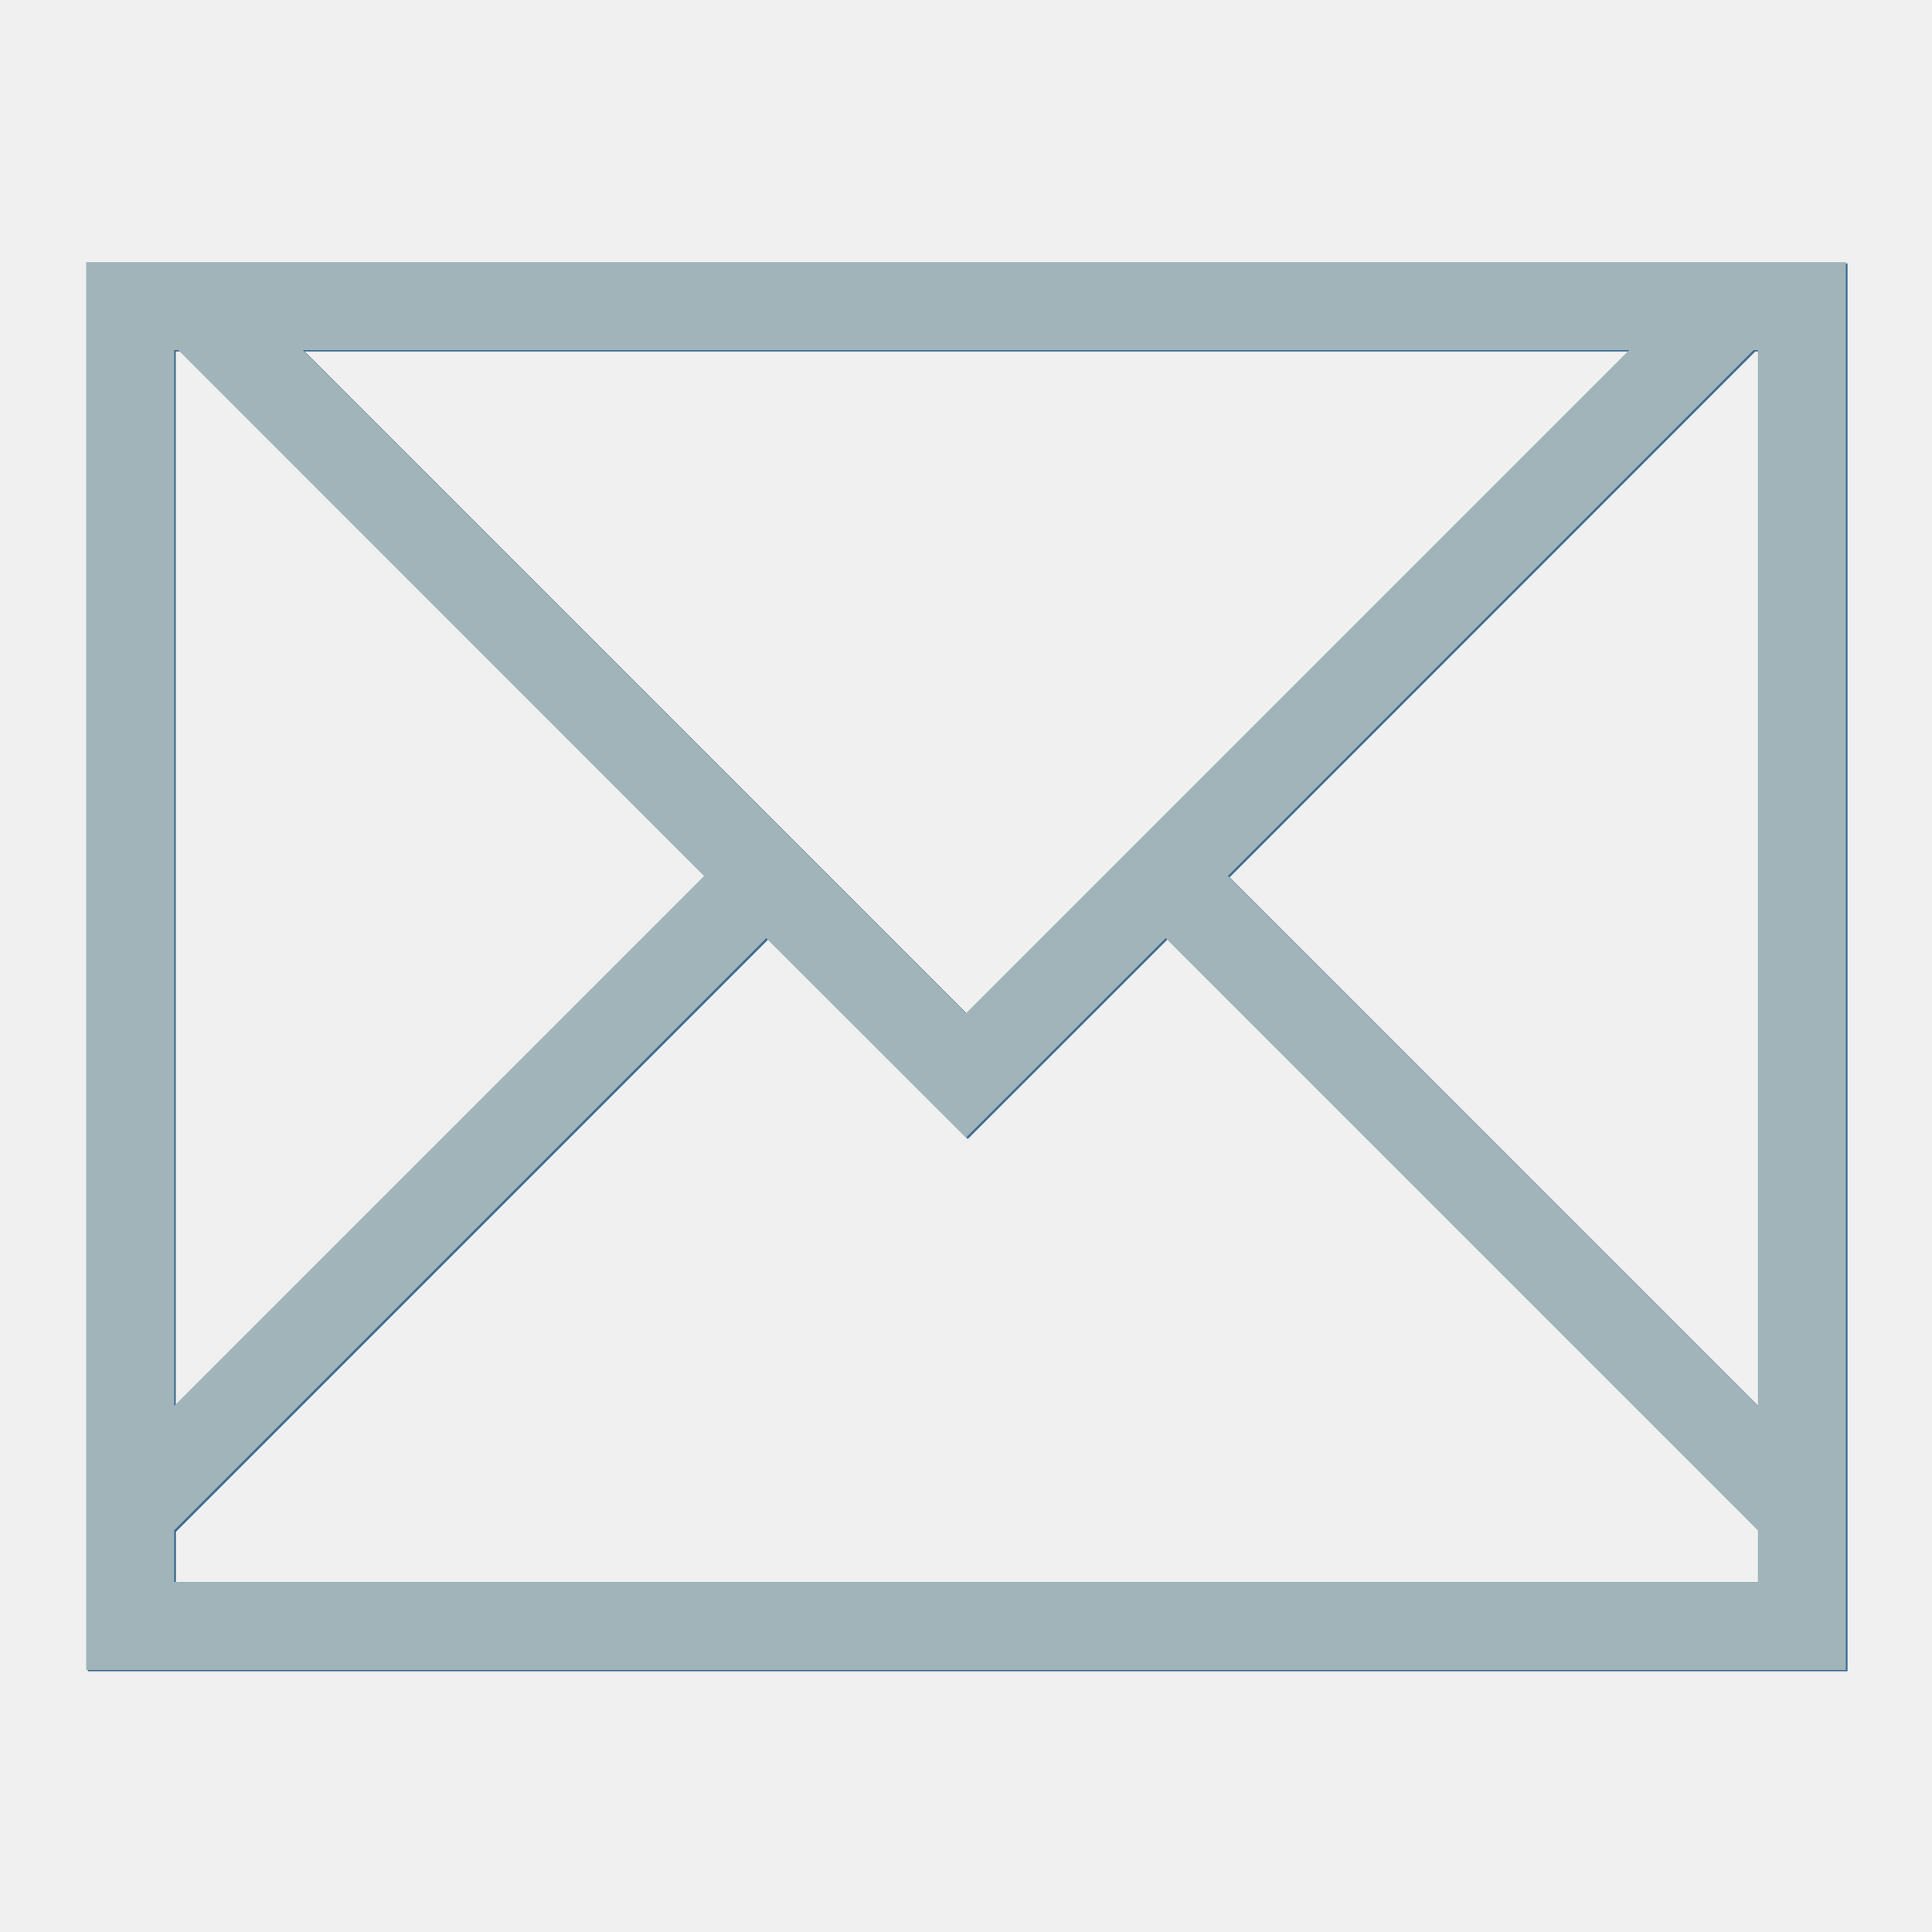
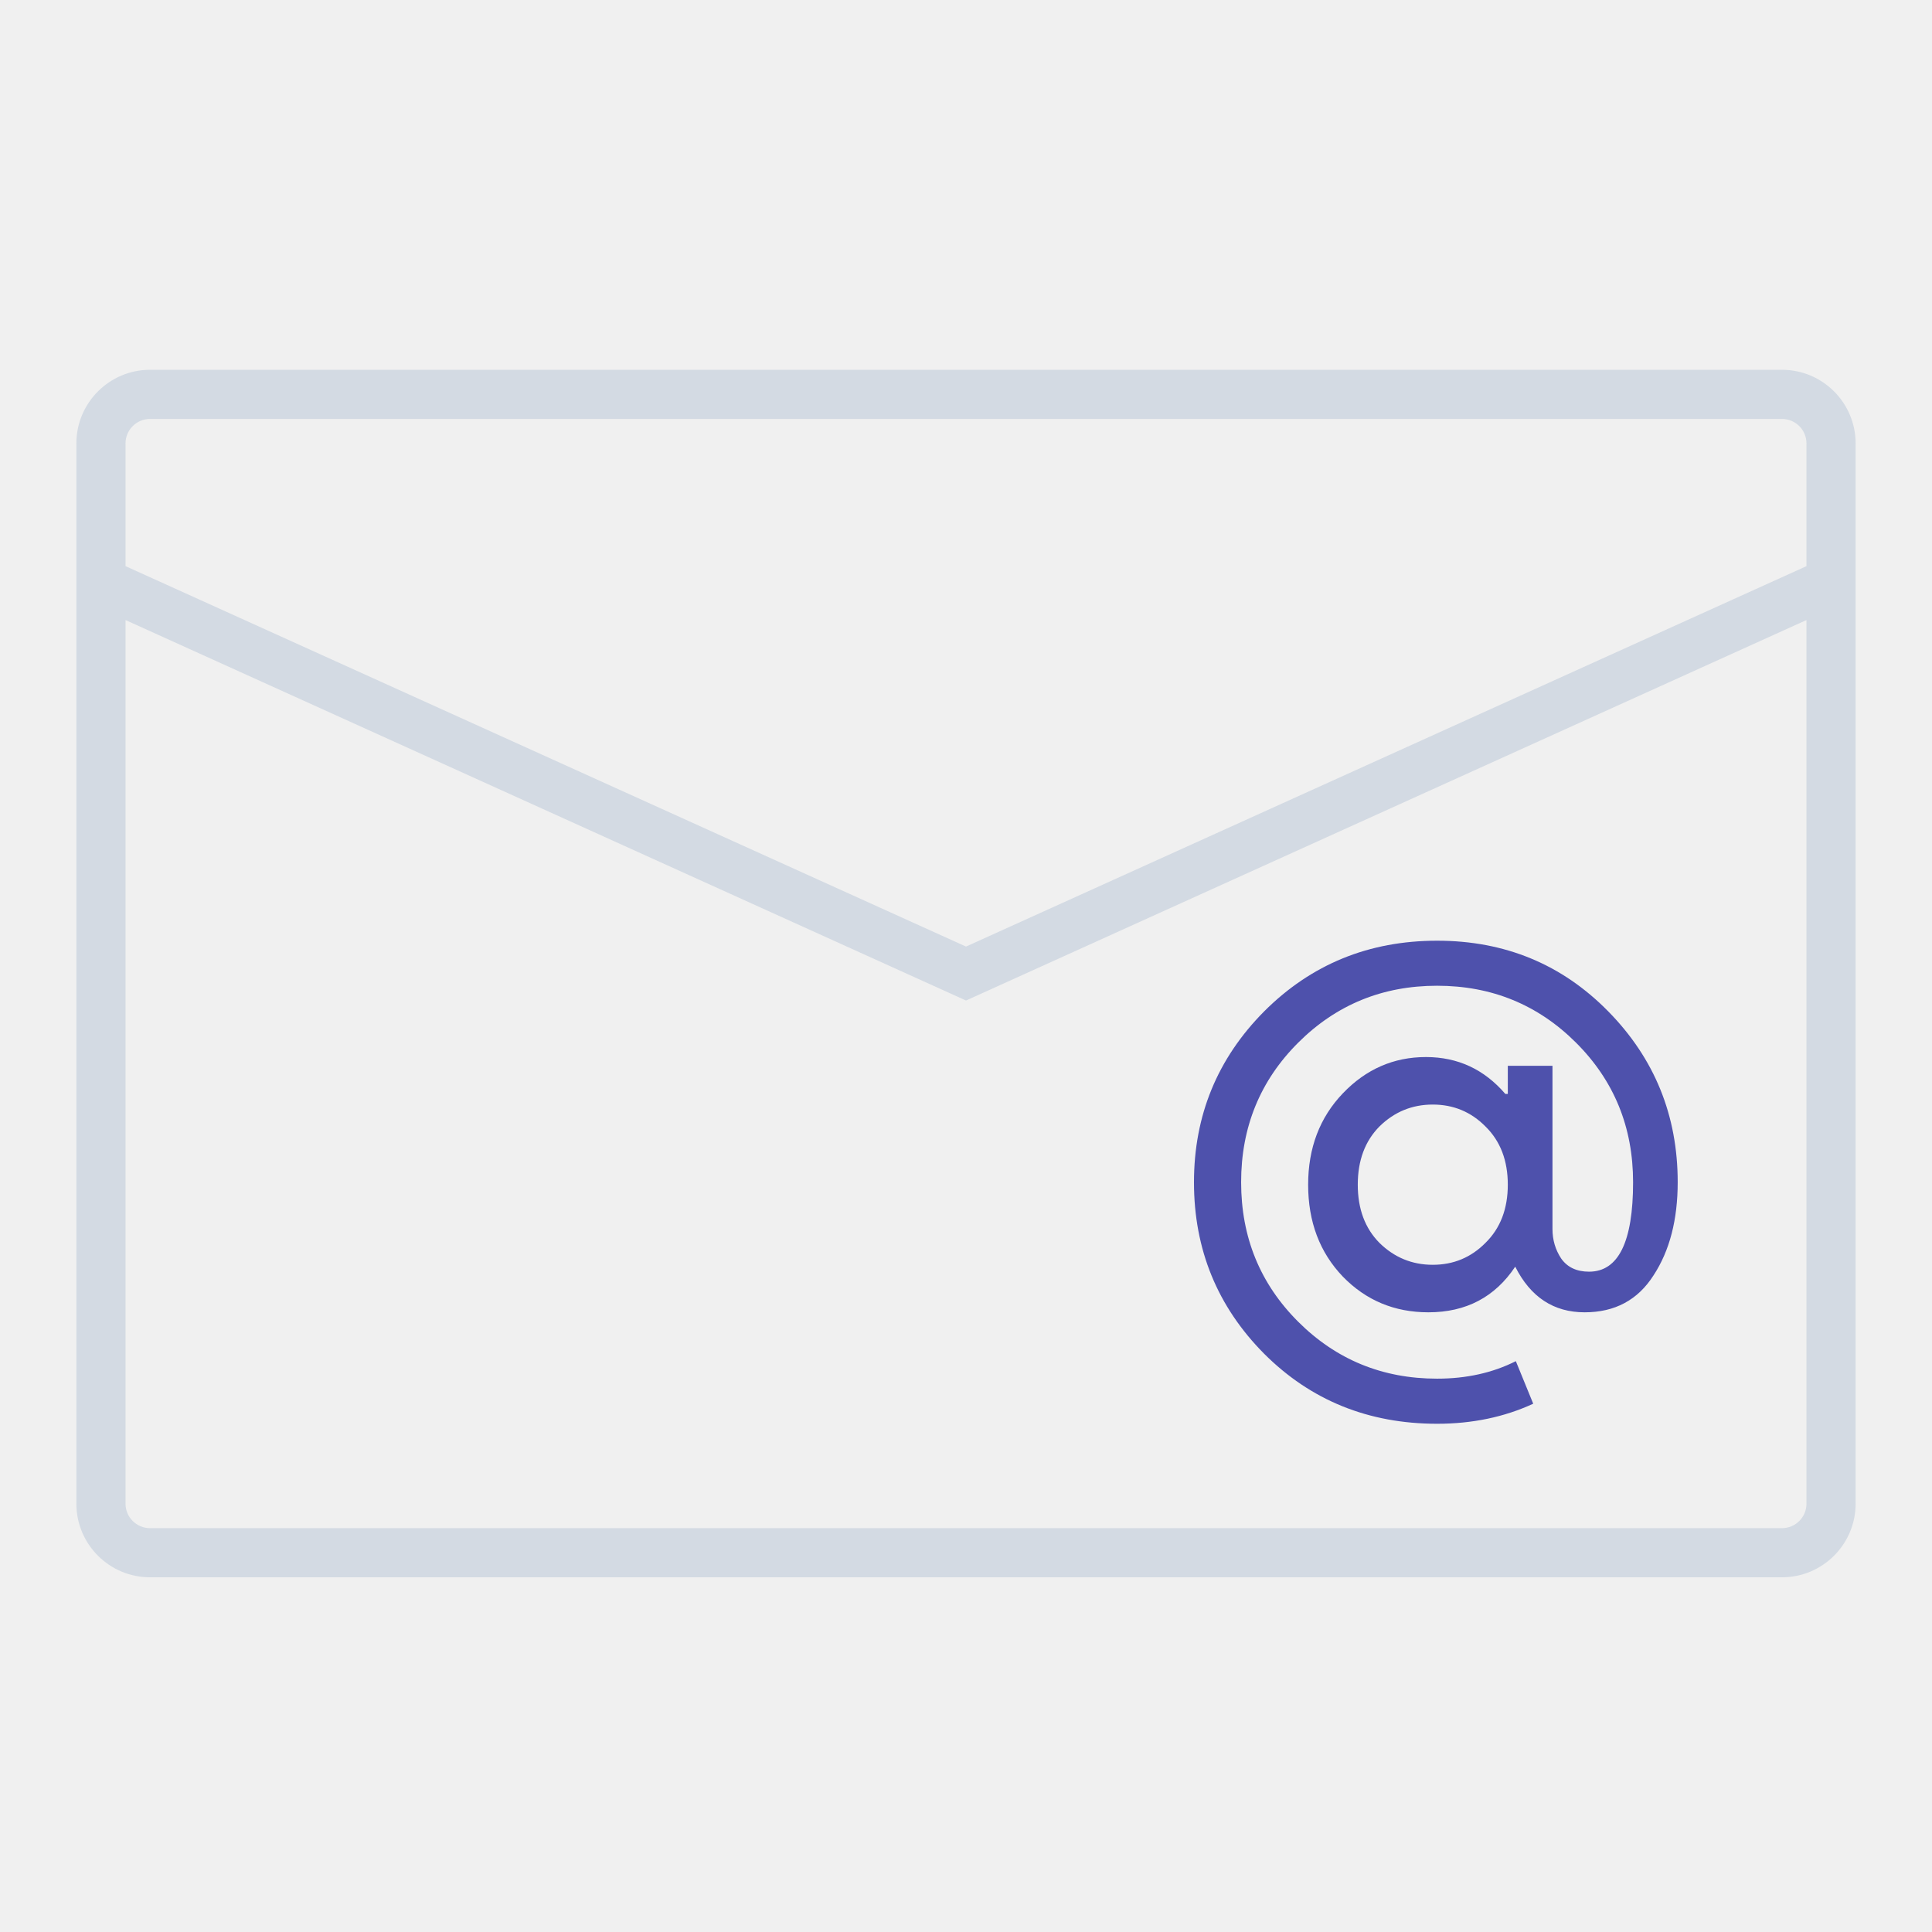
- <svg xmlns="http://www.w3.org/2000/svg" viewBox="0 0 22 22" id="svg" version="1.1" width="100%" height="100%">
-   <defs id="defs81">
-     <style id="current-color-scheme" type="text/css">
- </style>
-   </defs>
-   <g id="mail-unread-new" transform="translate(-1,-1)">
-     <rect y="1" x="41" height="22" width="22" id="rect3784" style="fill:#ffffff;fill-opacity:0;stroke:none" />
-     <g id="g2994" transform="matrix(0.8333336,0,0,0.8333336,7.833321,1.499999)">
-       <path class="ColorScheme-Text" id="rect4144-8" d="m 41,3 0,1.2 0,9.6 0,7.2 0,0.497 0,0.703 1.2,0 7.2,0 7.2,0 0,-1.2 -7.2,0 -7.2,0 0,-0.703 0.555,-0.555 7.521,-7.521 1.744,1.741 0.977,0.977 0.002,0 0.98,-0.977 1.744,-1.741 L 57.303,13.8 59,13.8 56.572,11.372 63.474,4.467 63.741,4.2 l 0.059,0 0,0.267 0,9.333 1.2,0 0,-10.8 -0.059,0 L 63.8,3 63.245,3 42.755,3 42.2,3 41,3 z m 1.2,1.2 0.059,0 0.267,0.267 6.902,6.905 -7.228,7.228 0,-4.8 0,-9.333 0,-0.267 z m 1.755,0 18.089,0 L 53,13.245 43.955,4.2 z" style="fill:#a1b4ba;fill-opacity:1;stroke:none" />
-       <path class="ColorScheme-Highlight" transform="matrix(0.6457245,-0.1730214,0.1730214,0.6457245,-254.3162,-276.3176)" d="m 347.202,549.756 -3.066,0.245 0.556,3.025 -2.341,-1.994 -1.745,2.532 -0.245,-3.066 -3.025,0.556 1.994,-2.341 -2.532,-1.745 3.066,-0.245 -0.556,-3.025 2.341,1.994 1.745,-2.532 0.245,3.066 3.025,-0.556 -1.994,2.341 z" id="path4160-3-3" style="fill:#4e9fac;fill-opacity:1;stroke:none" />
+ <svg xmlns="http://www.w3.org/2000/svg" width="32" height="32" version="1.1" id="svg22">
+   <defs id="defs26" />
+   <g id="mail-unread">
+     <rect style="opacity:0.001" width="32" height="32" x="0" y="0" id="rect7-3" />
+     <path d="M 29.516,6.125 H 2.484 c -0.672,0 -1.219,0.547 -1.219,1.219 v 17.562 c 0,0.672 0.547,1.219 1.219,1.219 h 27.032 c 0.672,0 1.219,-0.547 1.219,-1.219 V 7.344 C 30.735,6.672 30.188,6.125 29.516,6.125 Z m 0.405,18.781 c 0,0.223 -0.182,0.405 -0.405,0.405 H 2.484 c -0.223,0 -0.405,-0.182 -0.405,-0.405 V 10.27 L 16,16.572 29.921,10.27 Z m 0,-15.529 L 16,15.678 2.079,9.377 V 7.344 c 0,-0.223 0.182,-0.405 0.405,-0.405 h 27.032 c 0.223,0 0.405,0.182 0.405,0.405 z" id="path2" style="fill:#d3dae3;fill-opacity:1;stroke-width:0.407" />
+     <path id="path4252-3" style="font-style:normal;font-variant:normal;font-weight:normal;font-stretch:normal;font-size:18.526px;line-height:125%;font-family:'Product Sans';-inkscape-font-specification:'Product Sans';letter-spacing:0px;word-spacing:0px;fill:#4e51ac;fill-opacity:1;stroke:none;stroke-width:0.25;stroke-linecap:butt;stroke-linejoin:miter;stroke-miterlimit:4;stroke-dasharray:none;stroke-opacity:0.85" d="m 23.803,15.581 q 1.684,0 2.835,1.171 1.15,1.171 1.15,2.829 0,0.933 -0.401,1.544 -0.39,0.611 -1.14,0.611 -0.77,0 -1.15,-0.756 -0.503,0.756 -1.438,0.756 -0.842,0 -1.417,-0.591 -0.575,-0.601 -0.575,-1.523 0,-0.912 0.575,-1.513 0.575,-0.601 1.376,-0.601 0.791,0 1.315,0.611 h 0.041 v -0.466 h 0.74 v 2.705 q 0,0.269 0.144,0.487 0.154,0.218 0.462,0.218 0.729,0 0.729,-1.482 0,-1.368 -0.945,-2.311 -0.945,-0.943 -2.301,-0.943 -1.356,0 -2.301,0.943 -0.945,0.943 -0.945,2.311 0,1.368 0.945,2.311 0.945,0.943 2.301,0.943 0.729,0 1.304,-0.29 l 0.288,0.705 q -0.719,0.332 -1.592,0.332 -1.705,0 -2.866,-1.161 -1.161,-1.171 -1.161,-2.839 0,-1.658 1.161,-2.829 Q 22.108,15.581 23.803,15.581 Z m -0.955,5.005 q 0.37,0.363 0.883,0.363 0.514,0 0.873,-0.363 0.37,-0.363 0.37,-0.964 0,-0.601 -0.37,-0.964 -0.359,-0.363 -0.873,-0.363 -0.514,0 -0.883,0.363 -0.359,0.363 -0.359,0.964 0,0.601 0.359,0.964 z" />
+   </g>
+   <g id="22-22-mail-unread">
+     <g id="g992" transform="translate(32,10)">
+       <rect style="opacity:0.001" width="22" height="22" x="0" y="0" id="rect2-6" />
    </g>
+     <path d="M 52.461,14.082 H 33.539 c -0.471,0 -0.853,0.383 -0.853,0.853 v 12.294 c 0,0.471 0.383,0.853 0.853,0.853 h 18.923 c 0.471,0 0.853,-0.383 0.853,-0.853 V 14.935 c 0,-0.471 -0.383,-0.853 -0.853,-0.853 z m 0.284,13.147 c 0,0.156 -0.127,0.284 -0.284,0.284 H 33.539 c -0.156,0 -0.284,-0.127 -0.284,-0.284 V 16.983 L 43,21.395 52.745,16.983 Z m 0,-10.871 L 43,20.769 33.255,16.358 v -1.423 c 0,-0.156 0.127,-0.284 0.284,-0.284 h 18.923 c 0.156,0 0.284,0.127 0.284,0.284 z" id="path2-6" style="fill:#d3dae3;fill-opacity:1;stroke-width:0.285" />
+     <path id="path4252-3-6" style="font-style:normal;font-variant:normal;font-weight:normal;font-stretch:normal;font-size:18.526px;line-height:125%;font-family:'Product Sans';-inkscape-font-specification:'Product Sans';letter-spacing:0px;word-spacing:0px;fill:#4e51ac;fill-opacity:1;stroke:none;stroke-width:0.156;stroke-linecap:butt;stroke-linejoin:miter;stroke-miterlimit:4;stroke-dasharray:none;stroke-opacity:0.85" d="m 48.895,21.27 q 1.053,0 1.772,0.732 0.719,0.732 0.719,1.768 0,0.583 -0.25,0.965 -0.244,0.382 -0.713,0.382 -0.481,0 -0.719,-0.473 -0.315,0.473 -0.899,0.473 -0.526,0 -0.886,-0.369 -0.36,-0.376 -0.36,-0.952 0,-0.57 0.36,-0.946 0.359,-0.376 0.86,-0.376 0.494,0 0.822,0.382 h 0.026 v -0.291 h 0.462 v 1.69 q 0,0.168 0.09,0.304 0.096,0.136 0.289,0.136 0.456,0 0.456,-0.926 0,-0.855 -0.591,-1.444 -0.591,-0.589 -1.438,-0.589 -0.847,0 -1.438,0.589 -0.591,0.589 -0.591,1.444 0,0.855 0.591,1.444 0.591,0.589 1.438,0.589 0.456,0 0.815,-0.181 l 0.18,0.44 q -0.449,0.207 -0.995,0.207 -1.066,0 -1.791,-0.725 -0.725,-0.732 -0.725,-1.775 0,-1.036 0.725,-1.768 0.732,-0.732 1.791,-0.732 z m -0.597,3.128 q 0.231,0.227 0.552,0.227 0.321,0 0.546,-0.227 0.231,-0.227 0.231,-0.602 0,-0.376 -0.231,-0.602 -0.225,-0.227 -0.546,-0.227 -0.321,0 -0.552,0.227 -0.225,0.227 -0.225,0.602 0,0.376 0.225,0.602 z" />
  </g>
-   <g id="mail-unread" transform="translate(-41,-1)">
-     <rect style="fill:#ffffff;fill-opacity:0;stroke:none" id="rect3805" width="22" height="22" x="41" y="1" />
-     <path style="fill:#3a6a90;fill-opacity:1;stroke:none" d="m 42,4 0,1.002 0,14.027 0,0.415 0,0.587 1.002,0 19.036,0 0,-0.587 0,-0.415 0,-1.002 L 62.038,4 61.989,4 61.036,4 43.466,4 43.002,4 42,4 z m 1.002,1.002 0.049,0 5.986,5.988 -6.035,6.035 0,-12.023 z m 1.466,0 15.103,0 -7.551,7.551 -7.551,-7.551 z m 16.52,0 0.049,0 0,12.023 -6.035,-6.035 5.986,-5.988 z m -11.242,6.696 2.274,2.272 2.274,-2.272 6.28,6.28 0.464,0.464 0,0.587 -18.034,0 0,-0.587 0.464,-0.464 6.28,-6.28 z" id="rect4144-6-3" class="ColorScheme-Text" />
+   <g id="mail-unread-new" transform="translate(0,-32)">
+     <rect style="opacity:0.001" width="32" height="32" x="0" y="0" id="rect7-5" />
+     <path d="M 29.516,6.125 H 2.484 c -0.672,0 -1.219,0.547 -1.219,1.219 v 17.562 c 0,0.672 0.547,1.219 1.219,1.219 h 27.032 c 0.672,0 1.219,-0.547 1.219,-1.219 V 7.344 C 30.735,6.672 30.188,6.125 29.516,6.125 Z m 0.405,18.781 c 0,0.223 -0.182,0.405 -0.405,0.405 H 2.484 c -0.223,0 -0.405,-0.182 -0.405,-0.405 V 10.27 L 16,16.572 29.921,10.27 Z m 0,-15.529 L 16,15.678 2.079,9.377 V 7.344 c 0,-0.223 0.182,-0.405 0.405,-0.405 h 27.032 c 0.223,0 0.405,0.182 0.405,0.405 z" id="path2-3" style="fill:#4e9fac;fill-opacity:1;stroke-width:0.407" />
+     <path id="path4252-3-5" style="font-style:normal;font-variant:normal;font-weight:normal;font-stretch:normal;font-size:18.526px;line-height:125%;font-family:'Product Sans';-inkscape-font-specification:'Product Sans';letter-spacing:0px;word-spacing:0px;fill:#4e51ac;fill-opacity:1;stroke:none;stroke-width:0.25;stroke-linecap:butt;stroke-linejoin:miter;stroke-miterlimit:4;stroke-dasharray:none;stroke-opacity:0.85" d="m 23.803,15.581 q 1.684,0 2.835,1.171 1.15,1.171 1.15,2.829 0,0.933 -0.401,1.544 -0.39,0.611 -1.14,0.611 -0.77,0 -1.15,-0.756 -0.503,0.756 -1.438,0.756 -0.842,0 -1.417,-0.591 -0.575,-0.601 -0.575,-1.523 0,-0.912 0.575,-1.513 0.575,-0.601 1.376,-0.601 0.791,0 1.315,0.611 h 0.041 v -0.466 h 0.74 v 2.705 q 0,0.269 0.144,0.487 0.154,0.218 0.462,0.218 0.729,0 0.729,-1.482 0,-1.368 -0.945,-2.311 -0.945,-0.943 -2.301,-0.943 -1.356,0 -2.301,0.943 -0.945,0.943 -0.945,2.311 0,1.368 0.945,2.311 0.945,0.943 2.301,0.943 0.729,0 1.304,-0.29 l 0.288,0.705 q -0.719,0.332 -1.592,0.332 -1.705,0 -2.866,-1.161 -1.161,-1.171 -1.161,-2.839 0,-1.658 1.161,-2.829 Q 22.108,15.581 23.803,15.581 Z m -0.955,5.005 q 0.37,0.363 0.883,0.363 0.514,0 0.873,-0.363 0.37,-0.363 0.37,-0.964 0,-0.601 -0.37,-0.964 -0.359,-0.363 -0.873,-0.363 -0.514,0 -0.883,0.363 -0.359,0.363 -0.359,0.964 0,0.601 0.359,0.964 z" />
  </g>
-   <path style="color:#31363b;fill:#a1b4ba;fill-opacity:1;stroke:none" d="m 0.981,2.985 v 1.002 14.027 0.415 0.587 H 1.983 21.019 V 18.428 18.013 17.011 2.985 H 20.97 20.017 2.447 1.983 0.981 Z m 1.002,1.002 h 0.049 l 5.986,5.988 -6.035,6.035 V 3.987 Z m 1.466,0 H 18.551 L 11,11.538 Z m 16.52,0 h 0.049 V 16.01 L 13.982,9.975 19.968,3.987 Z M 8.726,10.683 11,12.955 l 2.274,-2.272 6.28,6.28 0.464,0.464 V 18.013 H 1.983 v -0.587 l 0.464,-0.464 z" id="rect4144-6-3-3" class="ColorScheme-Text" />
+   <g id="22-22-mail-unread-new" transform="translate(0,-32)">
+     <g id="g992-2" transform="translate(32,10)">
+       <rect style="opacity:0.001" width="22" height="22" x="0" y="0" id="rect2" />
+     </g>
+     <path d="M 52.461,14.082 H 33.539 c -0.471,0 -0.853,0.383 -0.853,0.853 v 12.294 c 0,0.471 0.383,0.853 0.853,0.853 h 18.923 c 0.471,0 0.853,-0.383 0.853,-0.853 V 14.935 c 0,-0.471 -0.383,-0.853 -0.853,-0.853 z m 0.284,13.147 c 0,0.156 -0.127,0.284 -0.284,0.284 H 33.539 c -0.156,0 -0.284,-0.127 -0.284,-0.284 V 16.983 L 43,21.395 52.745,16.983 Z m 0,-10.871 L 43,20.769 33.255,16.358 v -1.423 c 0,-0.156 0.127,-0.284 0.284,-0.284 h 18.923 c 0.156,0 0.284,0.127 0.284,0.284 z" id="path2-6-9" style="fill:#4e9fac;fill-opacity:1;stroke-width:0.285" />
+     <path id="path4252-3-6-1" style="font-style:normal;font-variant:normal;font-weight:normal;font-stretch:normal;font-size:18.526px;line-height:125%;font-family:'Product Sans';-inkscape-font-specification:'Product Sans';letter-spacing:0px;word-spacing:0px;fill:#4e51ac;fill-opacity:1;stroke:none;stroke-width:0.156;stroke-linecap:butt;stroke-linejoin:miter;stroke-miterlimit:4;stroke-dasharray:none;stroke-opacity:0.85" d="m 48.895,21.27 q 1.053,0 1.772,0.732 0.719,0.732 0.719,1.768 0,0.583 -0.25,0.965 -0.244,0.382 -0.713,0.382 -0.481,0 -0.719,-0.473 -0.315,0.473 -0.899,0.473 -0.526,0 -0.886,-0.369 -0.36,-0.376 -0.36,-0.952 0,-0.57 0.36,-0.946 0.359,-0.376 0.86,-0.376 0.494,0 0.822,0.382 h 0.026 v -0.291 h 0.462 v 1.69 q 0,0.168 0.09,0.304 0.096,0.136 0.289,0.136 0.456,0 0.456,-0.926 0,-0.855 -0.591,-1.444 -0.591,-0.589 -1.438,-0.589 -0.847,0 -1.438,0.589 -0.591,0.589 -0.591,1.444 0,0.855 0.591,1.444 0.591,0.589 1.438,0.589 0.456,0 0.815,-0.181 l 0.18,0.44 q -0.449,0.207 -0.995,0.207 -1.066,0 -1.791,-0.725 -0.725,-0.732 -0.725,-1.775 0,-1.036 0.725,-1.768 0.732,-0.732 1.791,-0.732 z m -0.597,3.128 q 0.231,0.227 0.552,0.227 0.321,0 0.546,-0.227 0.231,-0.227 0.231,-0.602 0,-0.376 -0.231,-0.602 -0.225,-0.227 -0.546,-0.227 -0.321,0 -0.552,0.227 -0.225,0.227 -0.225,0.602 0,0.376 0.225,0.602 z" />
+   </g>
</svg>
